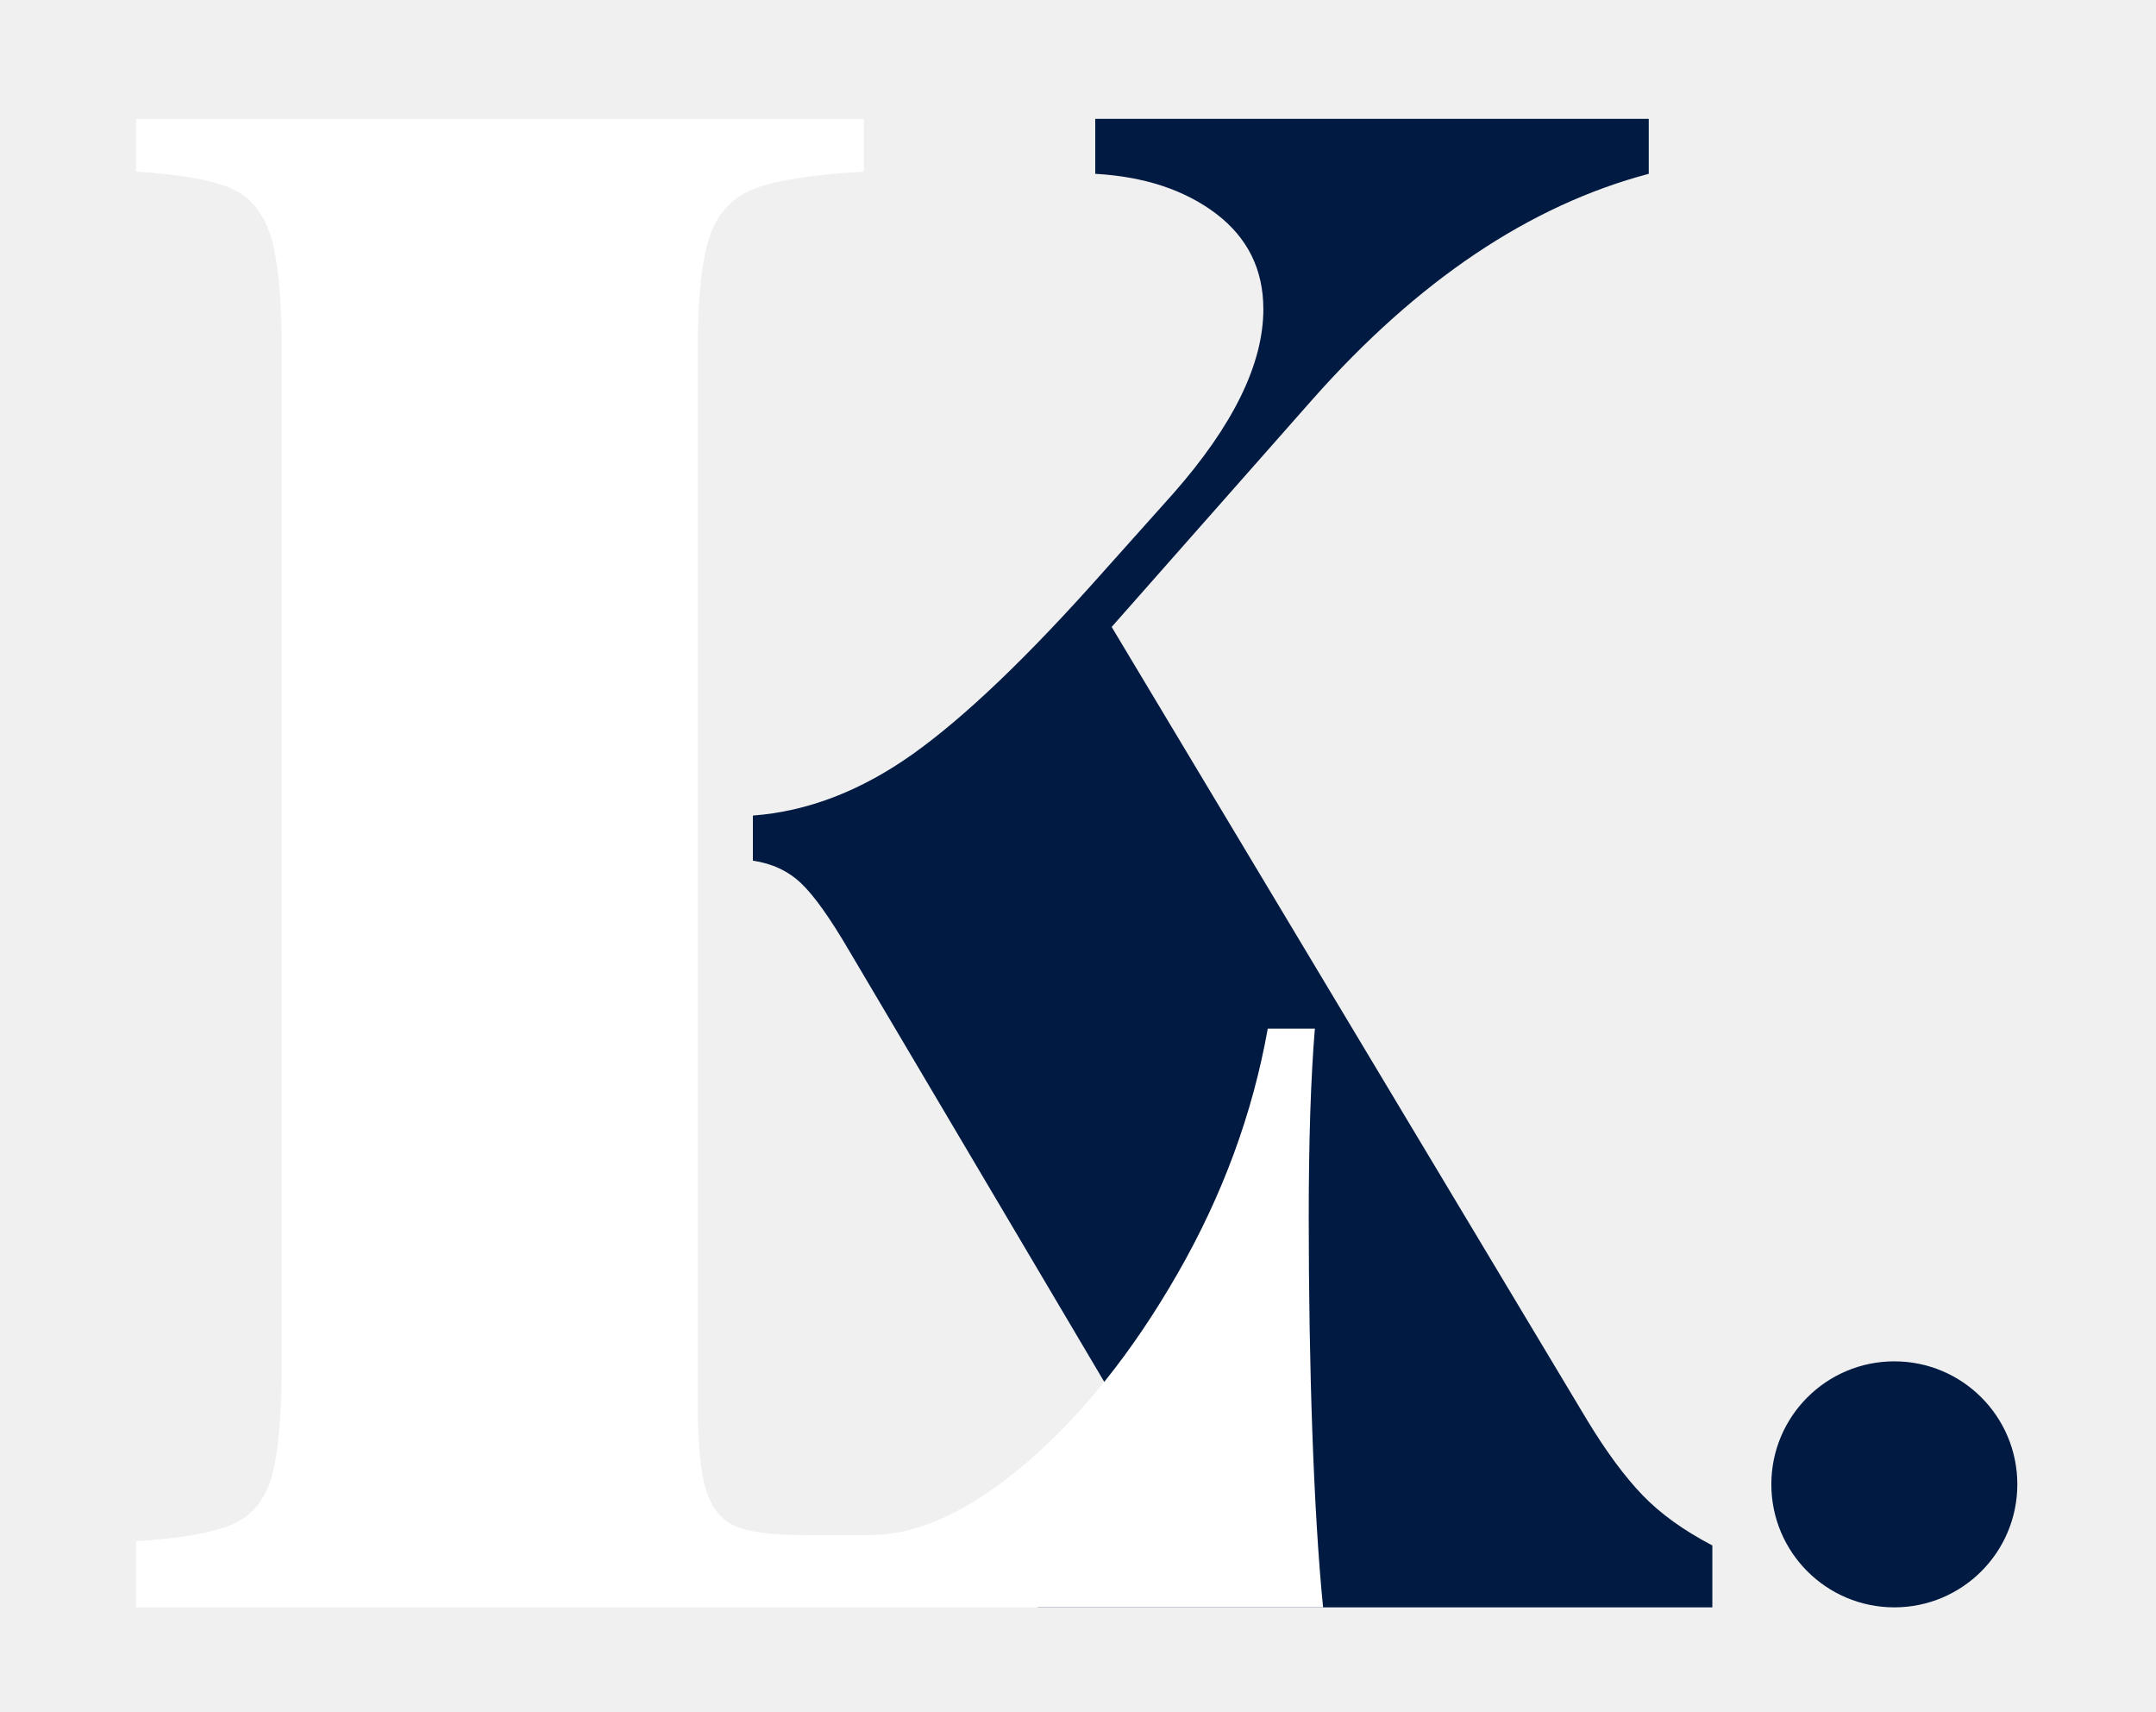
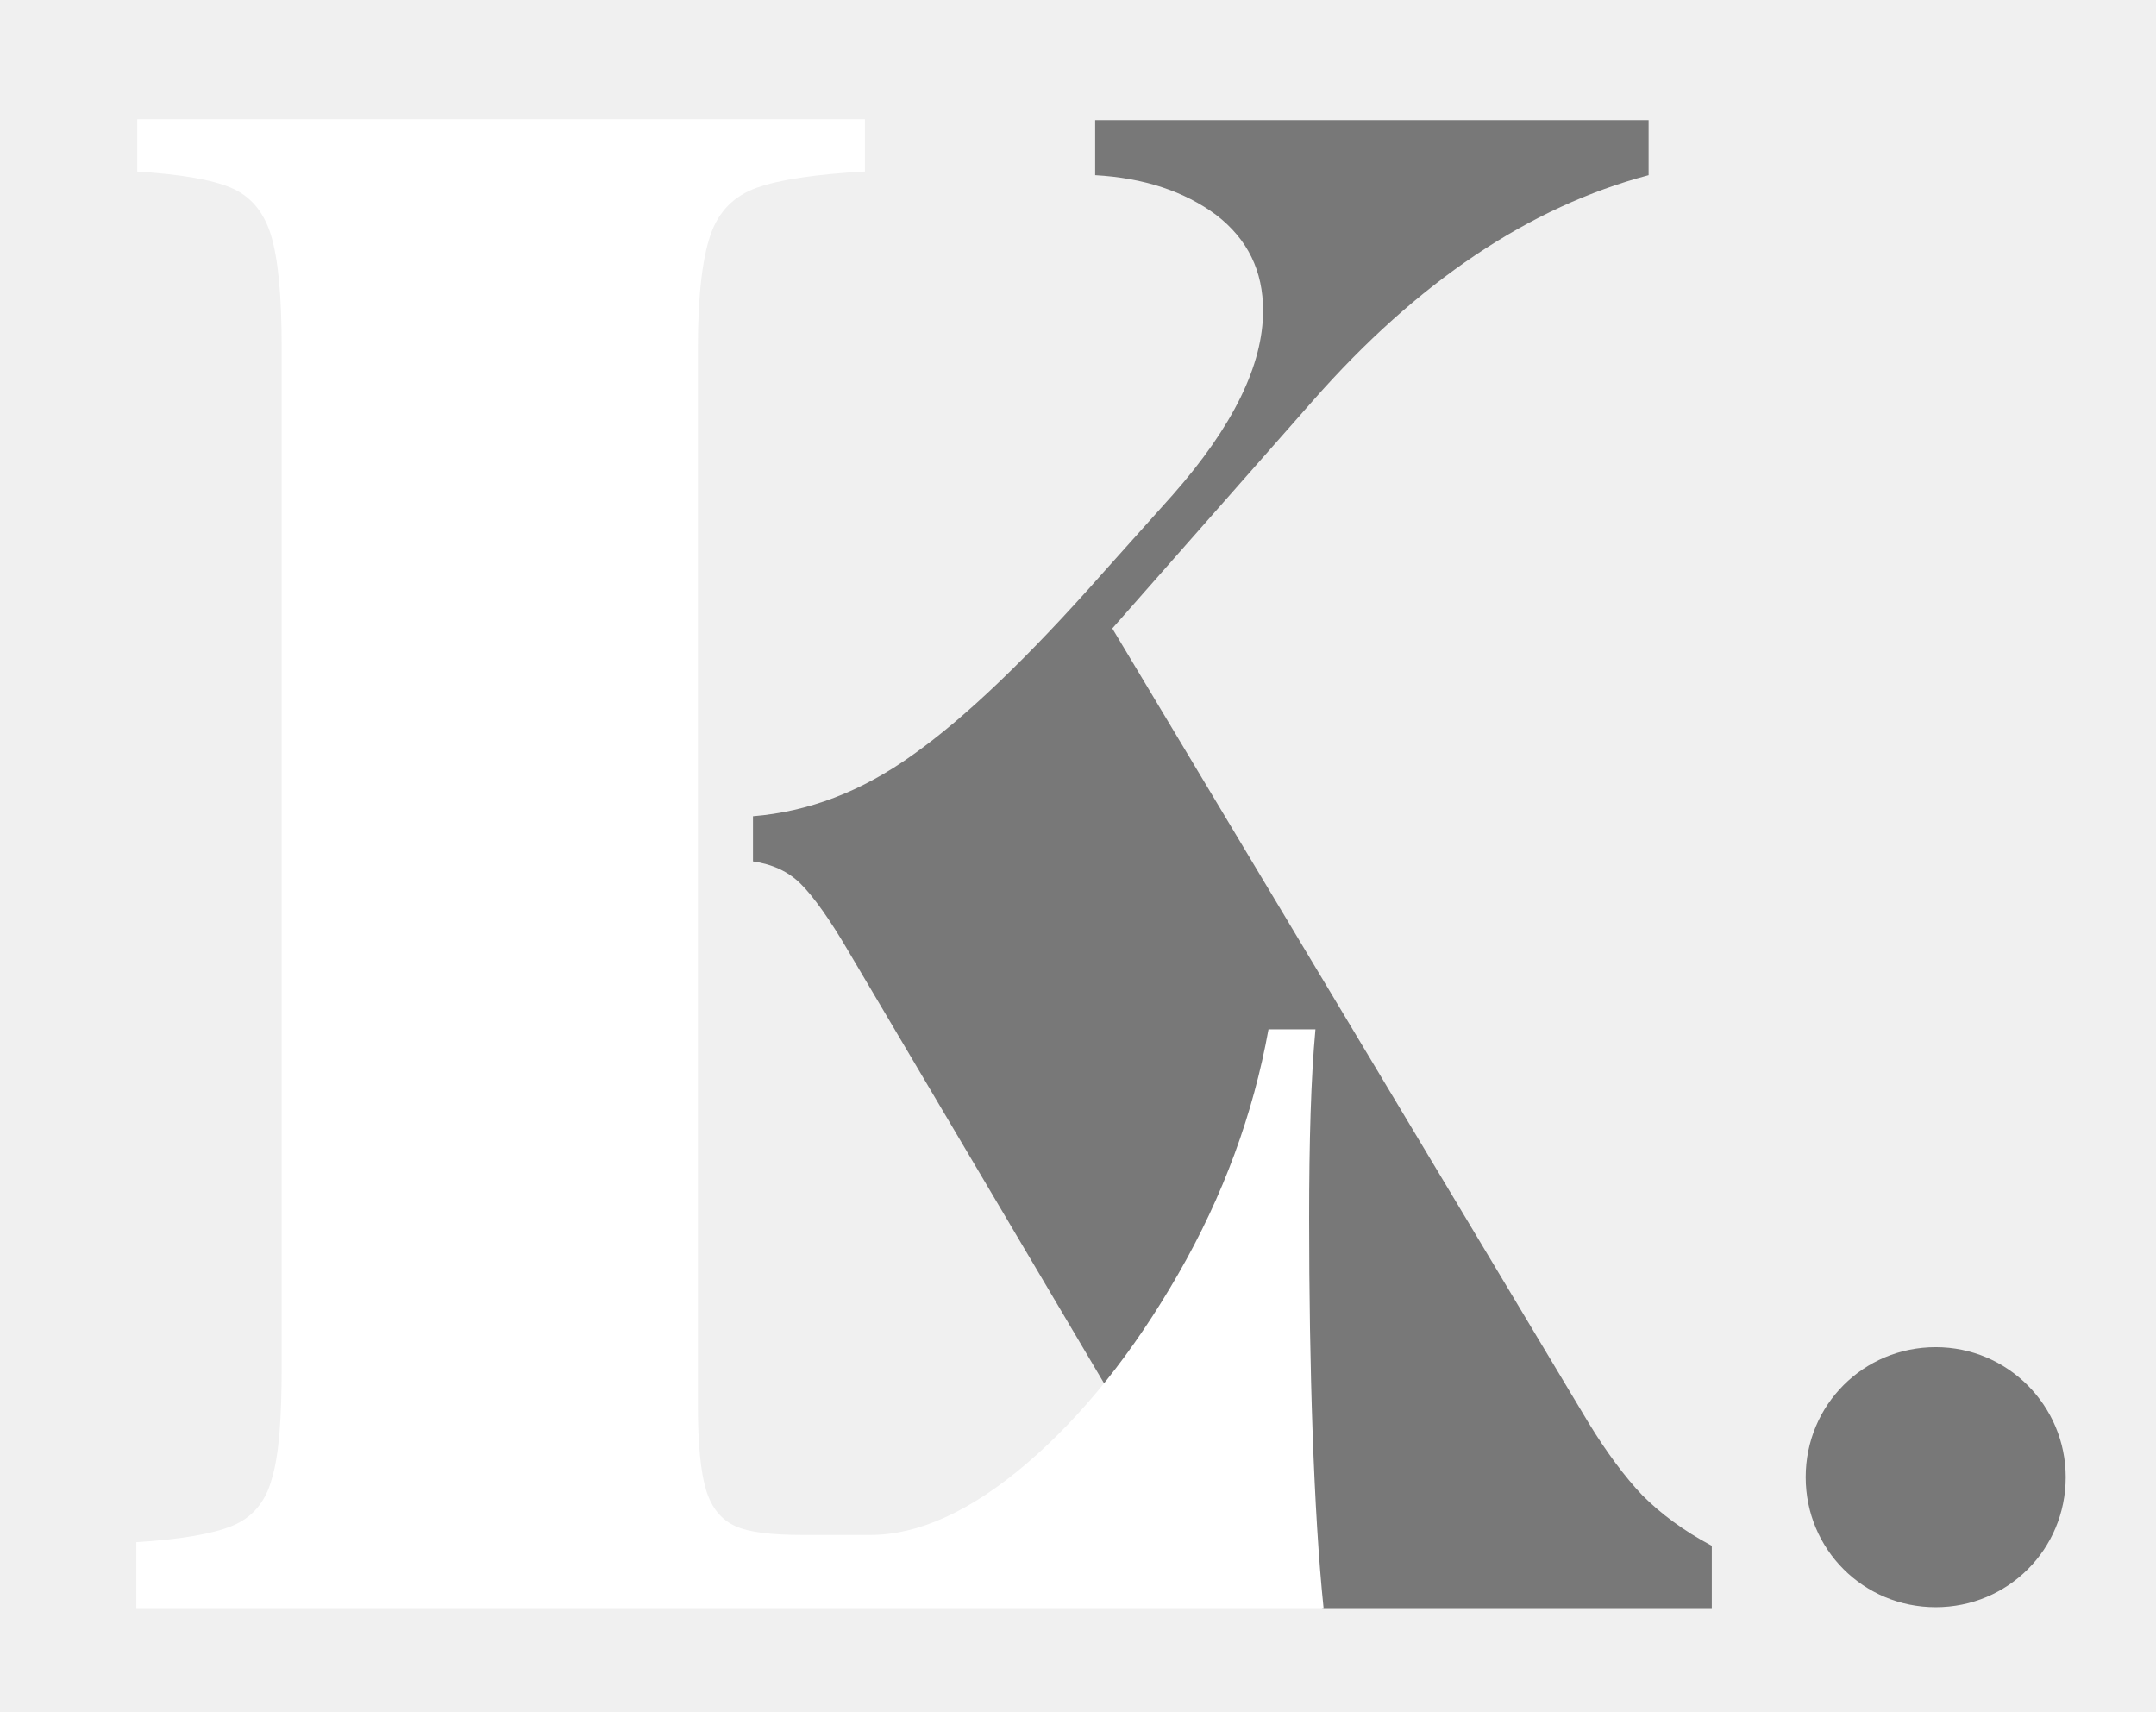
- <svg xmlns="http://www.w3.org/2000/svg" version="1.1" id="Layer_1" x="0px" y="0px" width="238.793px" height="189.593px" viewBox="0 0 238.793 189.593" enable-background="new 0 0 238.793 189.593" xml:space="preserve">
-   <path fill="#001A41" d="M181.931,165.595c1.966,2.043,4.546,3.898,7.724,5.562v6.855H114.92l1.39-6.855  c4.841-0.304,8.212-0.717,10.104-1.249c1.892-0.528,2.838-1.549,2.838-3.064c0-1.512-0.754-3.48-2.269-5.898L94.06,105.306  c-2.123-3.631-3.899-6.127-5.336-7.49c-1.441-1.362-3.217-2.19-5.337-2.497v-4.997c6.052-0.452,11.956-2.723,17.712-6.811  c5.75-4.088,12.791-10.819,21.117-20.208l7.717-8.63c6.667-7.568,9.993-14.38,9.993-20.435c0-4.391-1.745-7.909-5.219-10.559  c-3.488-2.645-7.953-4.121-13.4-4.428v-6.086h61.304v6.086c-13.164,3.481-25.582,11.808-37.238,24.978l-22.248,25.203l52.678,87.873  C177.917,160.791,179.965,163.55,181.931,165.595" />
-   <path fill="#FFFFFF" d="M95.679,19.008c-5.449,0.307-9.424,0.909-11.92,1.816c-2.499,0.907-4.2,2.65-5.109,5.222  c-0.909,2.578-1.362,6.737-1.362,12.489v117.161c0,4.243,0.303,7.348,0.907,9.314c0.606,1.966,1.665,3.288,3.18,3.973  c1.513,0.68,4.008,1.023,7.493,1.023h7.493c5.297,0,11.05-2.65,17.259-7.949c6.201-5.297,11.804-12.296,16.801-21.003  c4.997-8.704,8.323-17.747,9.993-27.134h5.218c-0.451,5.447-0.68,12.41-0.68,20.888c0,16.351,0.532,32.611,1.589,43.203H15.072  v-7.325c4.839-0.303,8.363-0.909,10.559-1.818c2.19-0.909,3.666-2.646,4.428-5.222c0.755-2.572,1.134-6.733,1.134-12.487V38.536  c0-5.752-0.416-9.912-1.249-12.489c-0.832-2.572-2.308-4.315-4.428-5.222c-2.123-0.907-5.604-1.51-10.444-1.816v-5.843h80.607  V19.008z" />
-   <path fill="#001A41" d="M223.434,164.39c0,7.524-6.098,13.622-13.622,13.622s-13.623-6.098-13.623-13.622  c0-7.525,6.099-13.623,13.623-13.623S223.434,156.865,223.434,164.39" />
+ <svg xmlns="http://www.w3.org/2000/svg" version="1.1" id="Layer_1" x="0px" y="0px" viewBox="0 0 238.8 189.6" style="enable-background:new 0 0 238.8 189.6;" xml:space="preserve">
+   <style type="text/css">
+ 	.st0{opacity:0.5;enable-background:new    ;}
+ 	.st1{fill:#FFFFFF;}
+ </style>
+   <path class="st0" d="M181.9,165.6c2,2,4.5,3.9,7.7,5.6v6.9h-43.1c0,0-17.3-9.7-17.3-11.2c0-1.5-0.8-3.5-2.3-5.9l-32.9-55.6  c-2.1-3.6-3.9-6.1-5.3-7.5c-1.4-1.4-3.2-2.2-5.3-2.5v-5c6.1-0.5,12-2.7,17.7-6.8c5.8-4.1,12.8-10.8,21.1-20.2l7.7-8.6  c6.7-7.6,10-14.4,10-20.4c0-4.4-1.7-7.9-5.2-10.6c-3.5-2.6-8-4.1-13.4-4.4v-6.1h61.3v6.1c-13.2,3.5-25.6,11.8-37.2,25l-22.2,25.2  l52.7,87.9C177.9,160.8,180,163.6,181.9,165.6" />
+   <path class="st1" d="M95.7,19c-5.4,0.3-9.4,0.9-11.9,1.8c-2.5,0.9-4.2,2.6-5.1,5.2c-0.9,2.6-1.4,6.7-1.4,12.5v117.2  c0,4.2,0.3,7.3,0.9,9.3c0.6,2,1.7,3.3,3.2,4c1.5,0.7,4,1,7.5,1h7.5c5.3,0,11.1-2.6,17.3-7.9c6.2-5.3,11.8-12.3,16.8-21  c5-8.7,8.3-17.7,10-27.1h5.2c-0.5,5.4-0.7,12.4-0.7,20.9c0,16.4,0.5,32.6,1.6,43.2H15.1v-7.3c4.8-0.3,8.4-0.9,10.6-1.8  c2.2-0.9,3.7-2.6,4.4-5.2c0.8-2.6,1.1-6.7,1.1-12.5V38.5c0-5.8-0.4-9.9-1.2-12.5c-0.8-2.6-2.3-4.3-4.4-5.2  c-2.1-0.9-5.6-1.5-10.4-1.8v-5.8h80.6V19z" />
+   <path class="st0" d="M228.8,163.6c0,8-6.4,14.4-14.4,14.4s-14.4-6.4-14.4-14.4c0-8,6.4-14.4,14.4-14.4S228.8,155.7,228.8,163.6" />
</svg>
